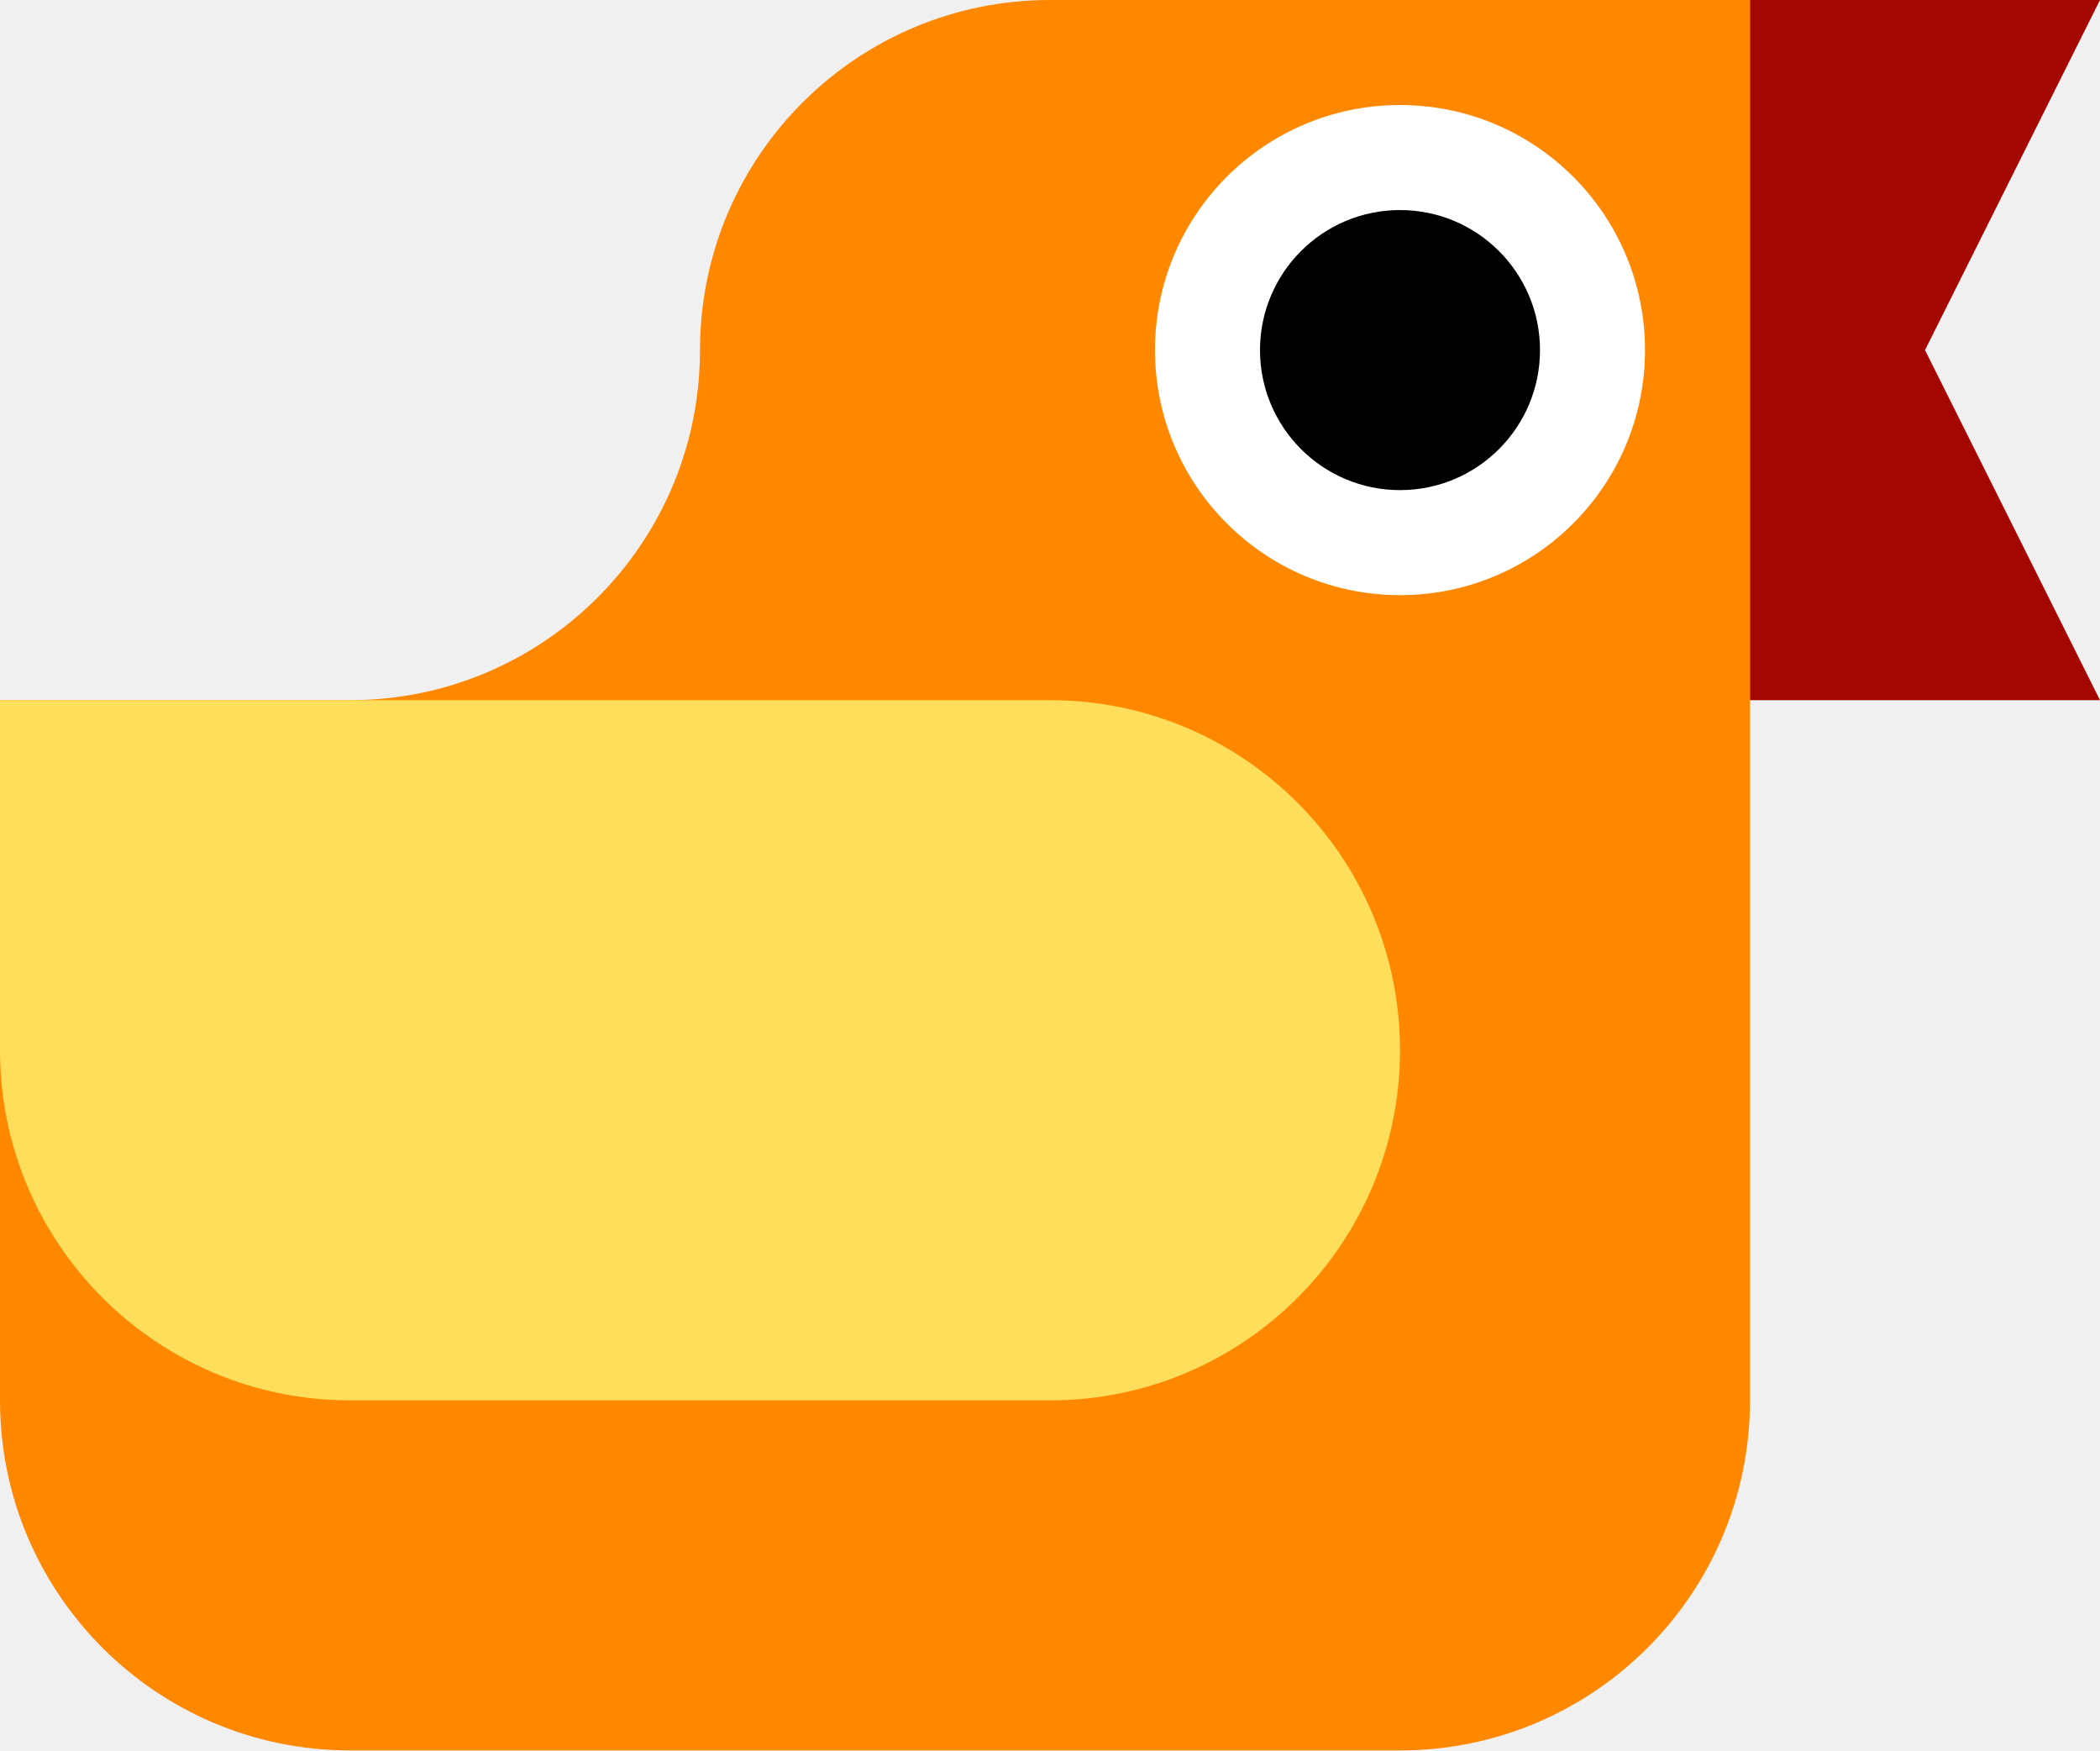
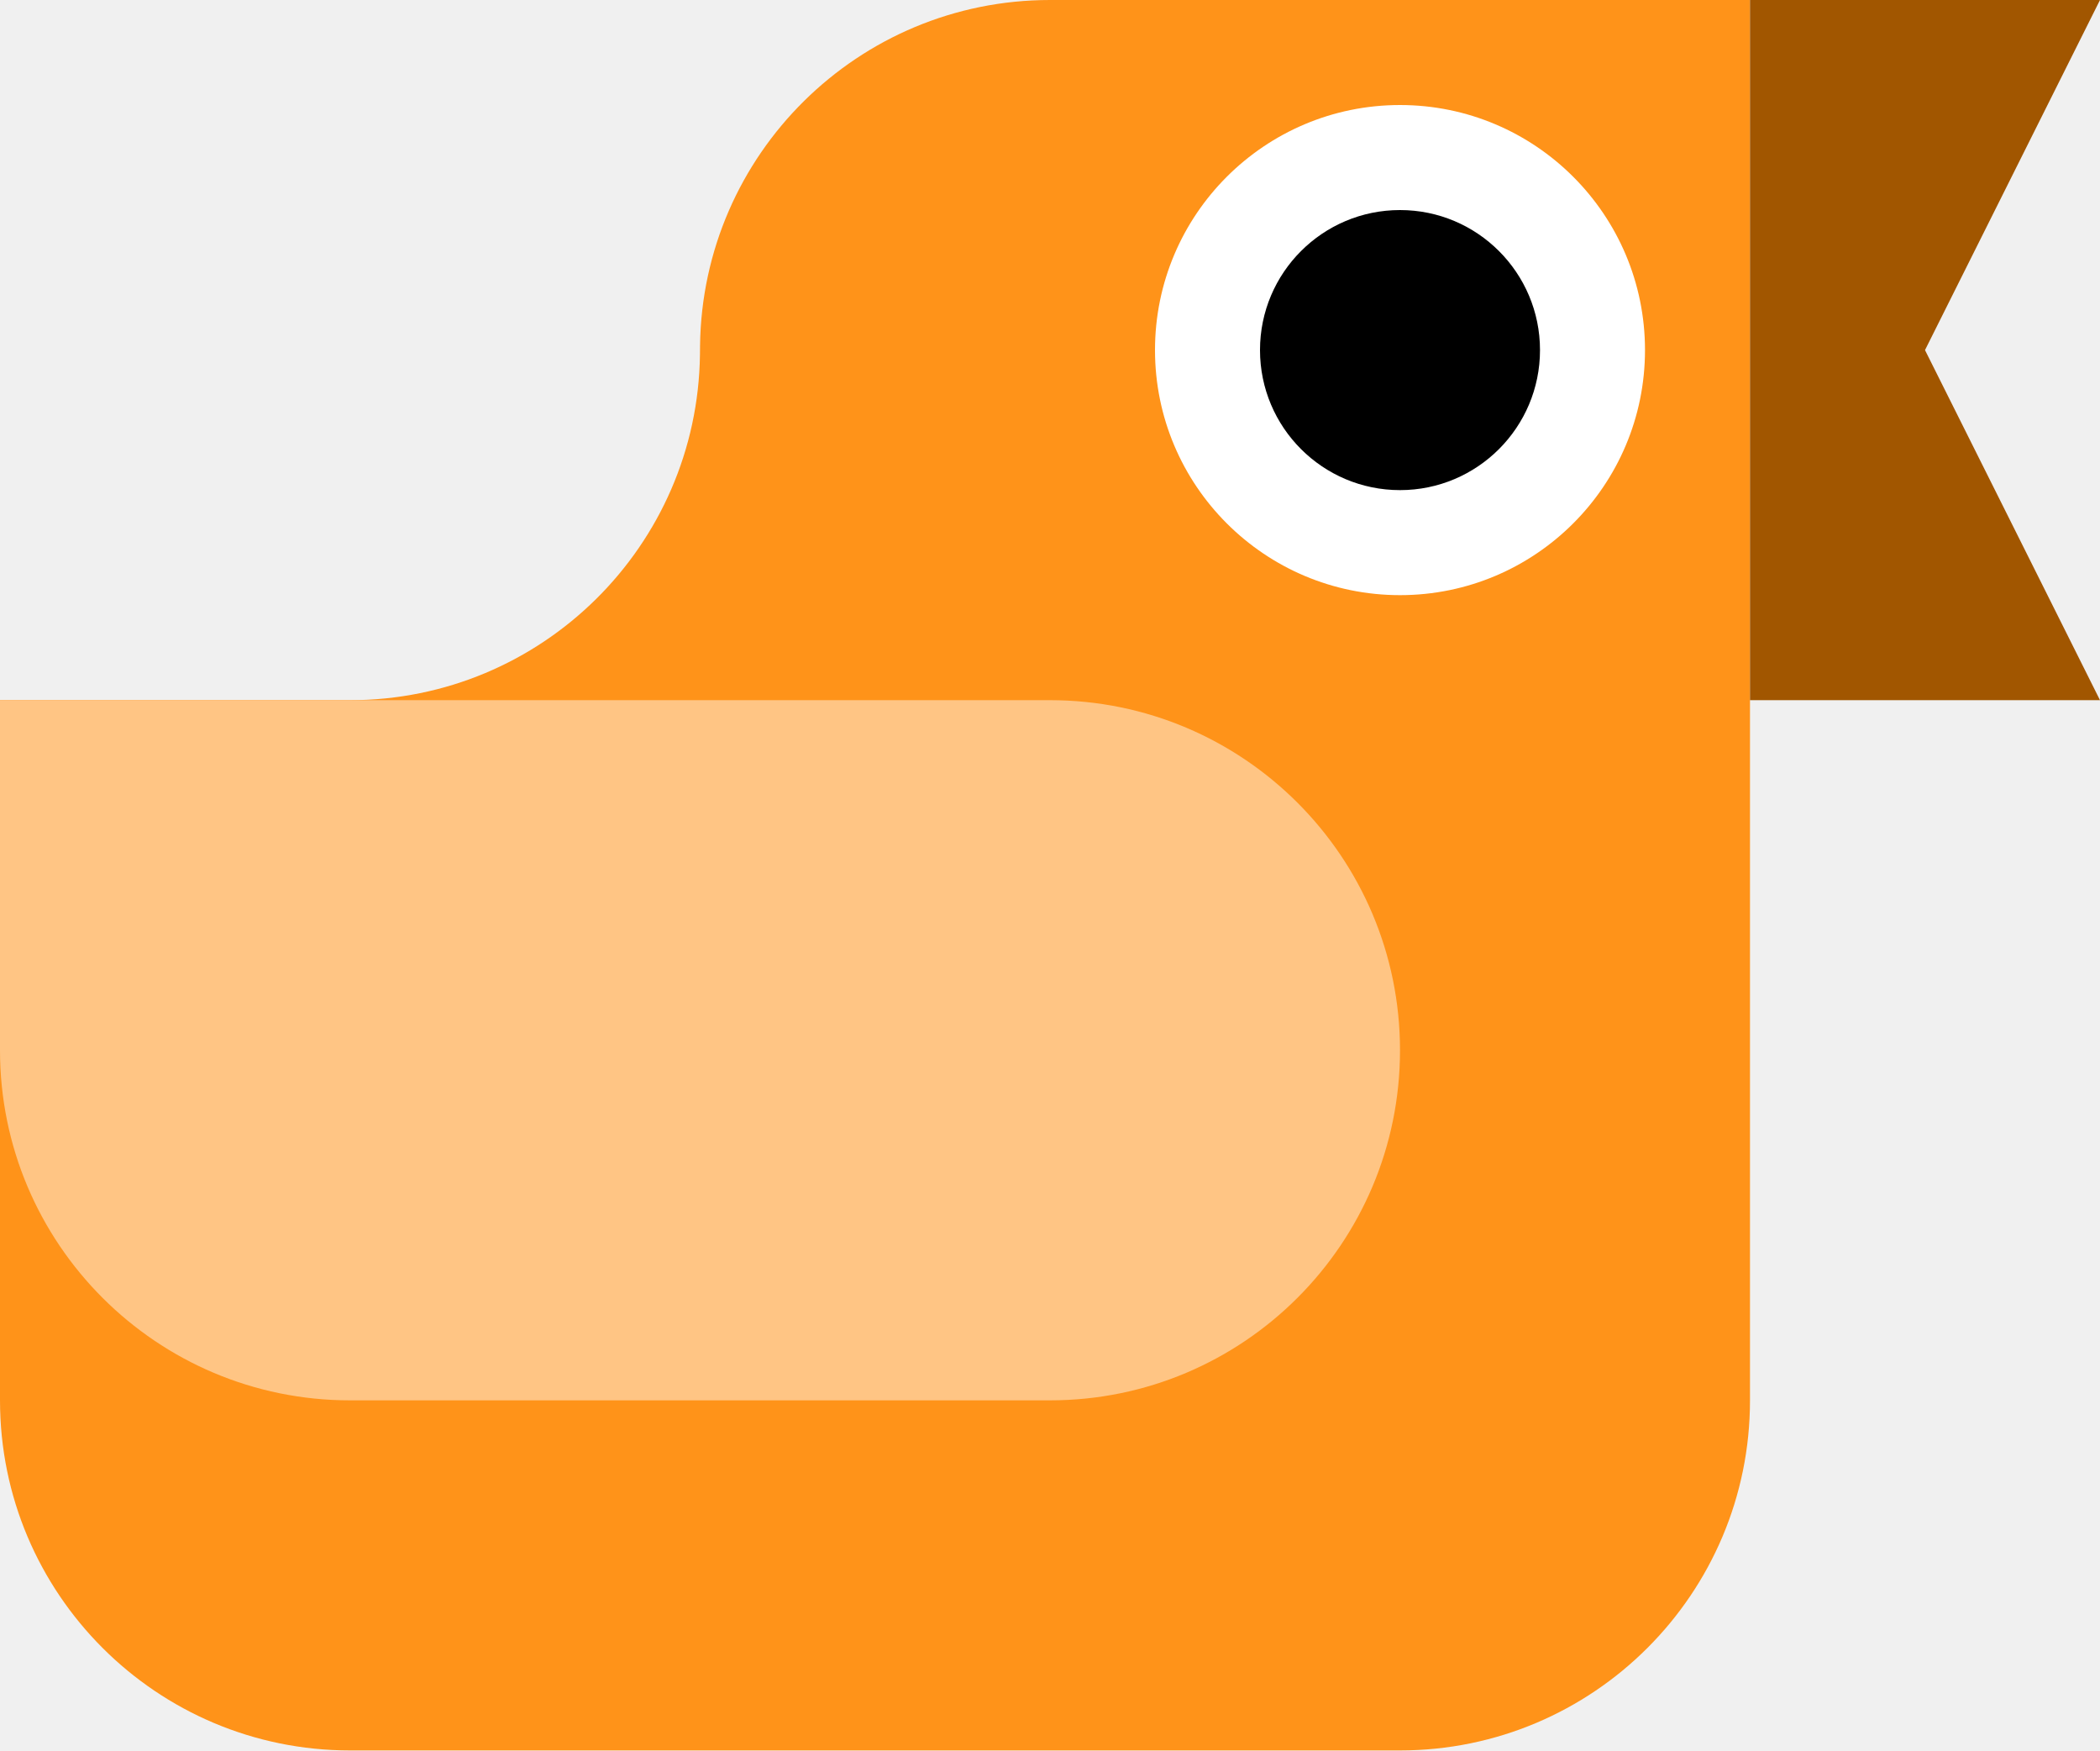
<svg xmlns="http://www.w3.org/2000/svg" width="48" height="40" viewBox="0 0 48 40" fill="none">
-   <path d="M40 32C40 36.418 36.418 40 32 40H8C3.582 40 6.44344e-08 36.418 0 32V16H8C12.384 16 15.944 12.474 15.999 8.103L16.001 7.897C16.056 3.526 19.616 0 24 0H40V32Z" fill="#FF8800" />
-   <path d="M48 0L44 8L48 16H40V0H48Z" fill="#A40600" />
+   <path d="M40 32C40 36.418 36.418 40 32 40H8C3.582 40 6.44344e-08 36.418 0 32V16H8C12.384 16 15.944 12.474 15.999 8.103L16.001 7.897C16.056 3.526 19.616 0 24 0H40V32Z" fill="#FF9319" />
+   <path d="M48 0L44 8L48 16H40V0H48Z" fill="#A15600" />
  <path d="M37.6 8C37.6 11.093 35.093 13.6 32 13.6C28.907 13.6 26.4 11.093 26.4 8C26.4 4.907 28.907 2.4 32 2.4C35.093 2.4 37.6 4.907 37.6 8Z" fill="white" />
  <path d="M35.2 8C35.2 9.767 33.767 11.2 32 11.2C30.233 11.2 28.8 9.767 28.8 8C28.8 6.233 30.233 4.8 32 4.8C33.767 4.8 35.2 6.233 35.2 8Z" fill="black" />
-   <path d="M0 16H24C28.418 16 32 19.582 32 24C32 28.418 28.418 32 24 32H8C3.582 32 0 28.418 0 24V16Z" fill="#FFDE5B" />
+   <path d="M0 16H24C28.418 16 32 19.582 32 24C32 28.418 28.418 32 24 32H8C3.582 32 0 28.418 0 24V16Z" fill="#FFC584" />
</svg>
